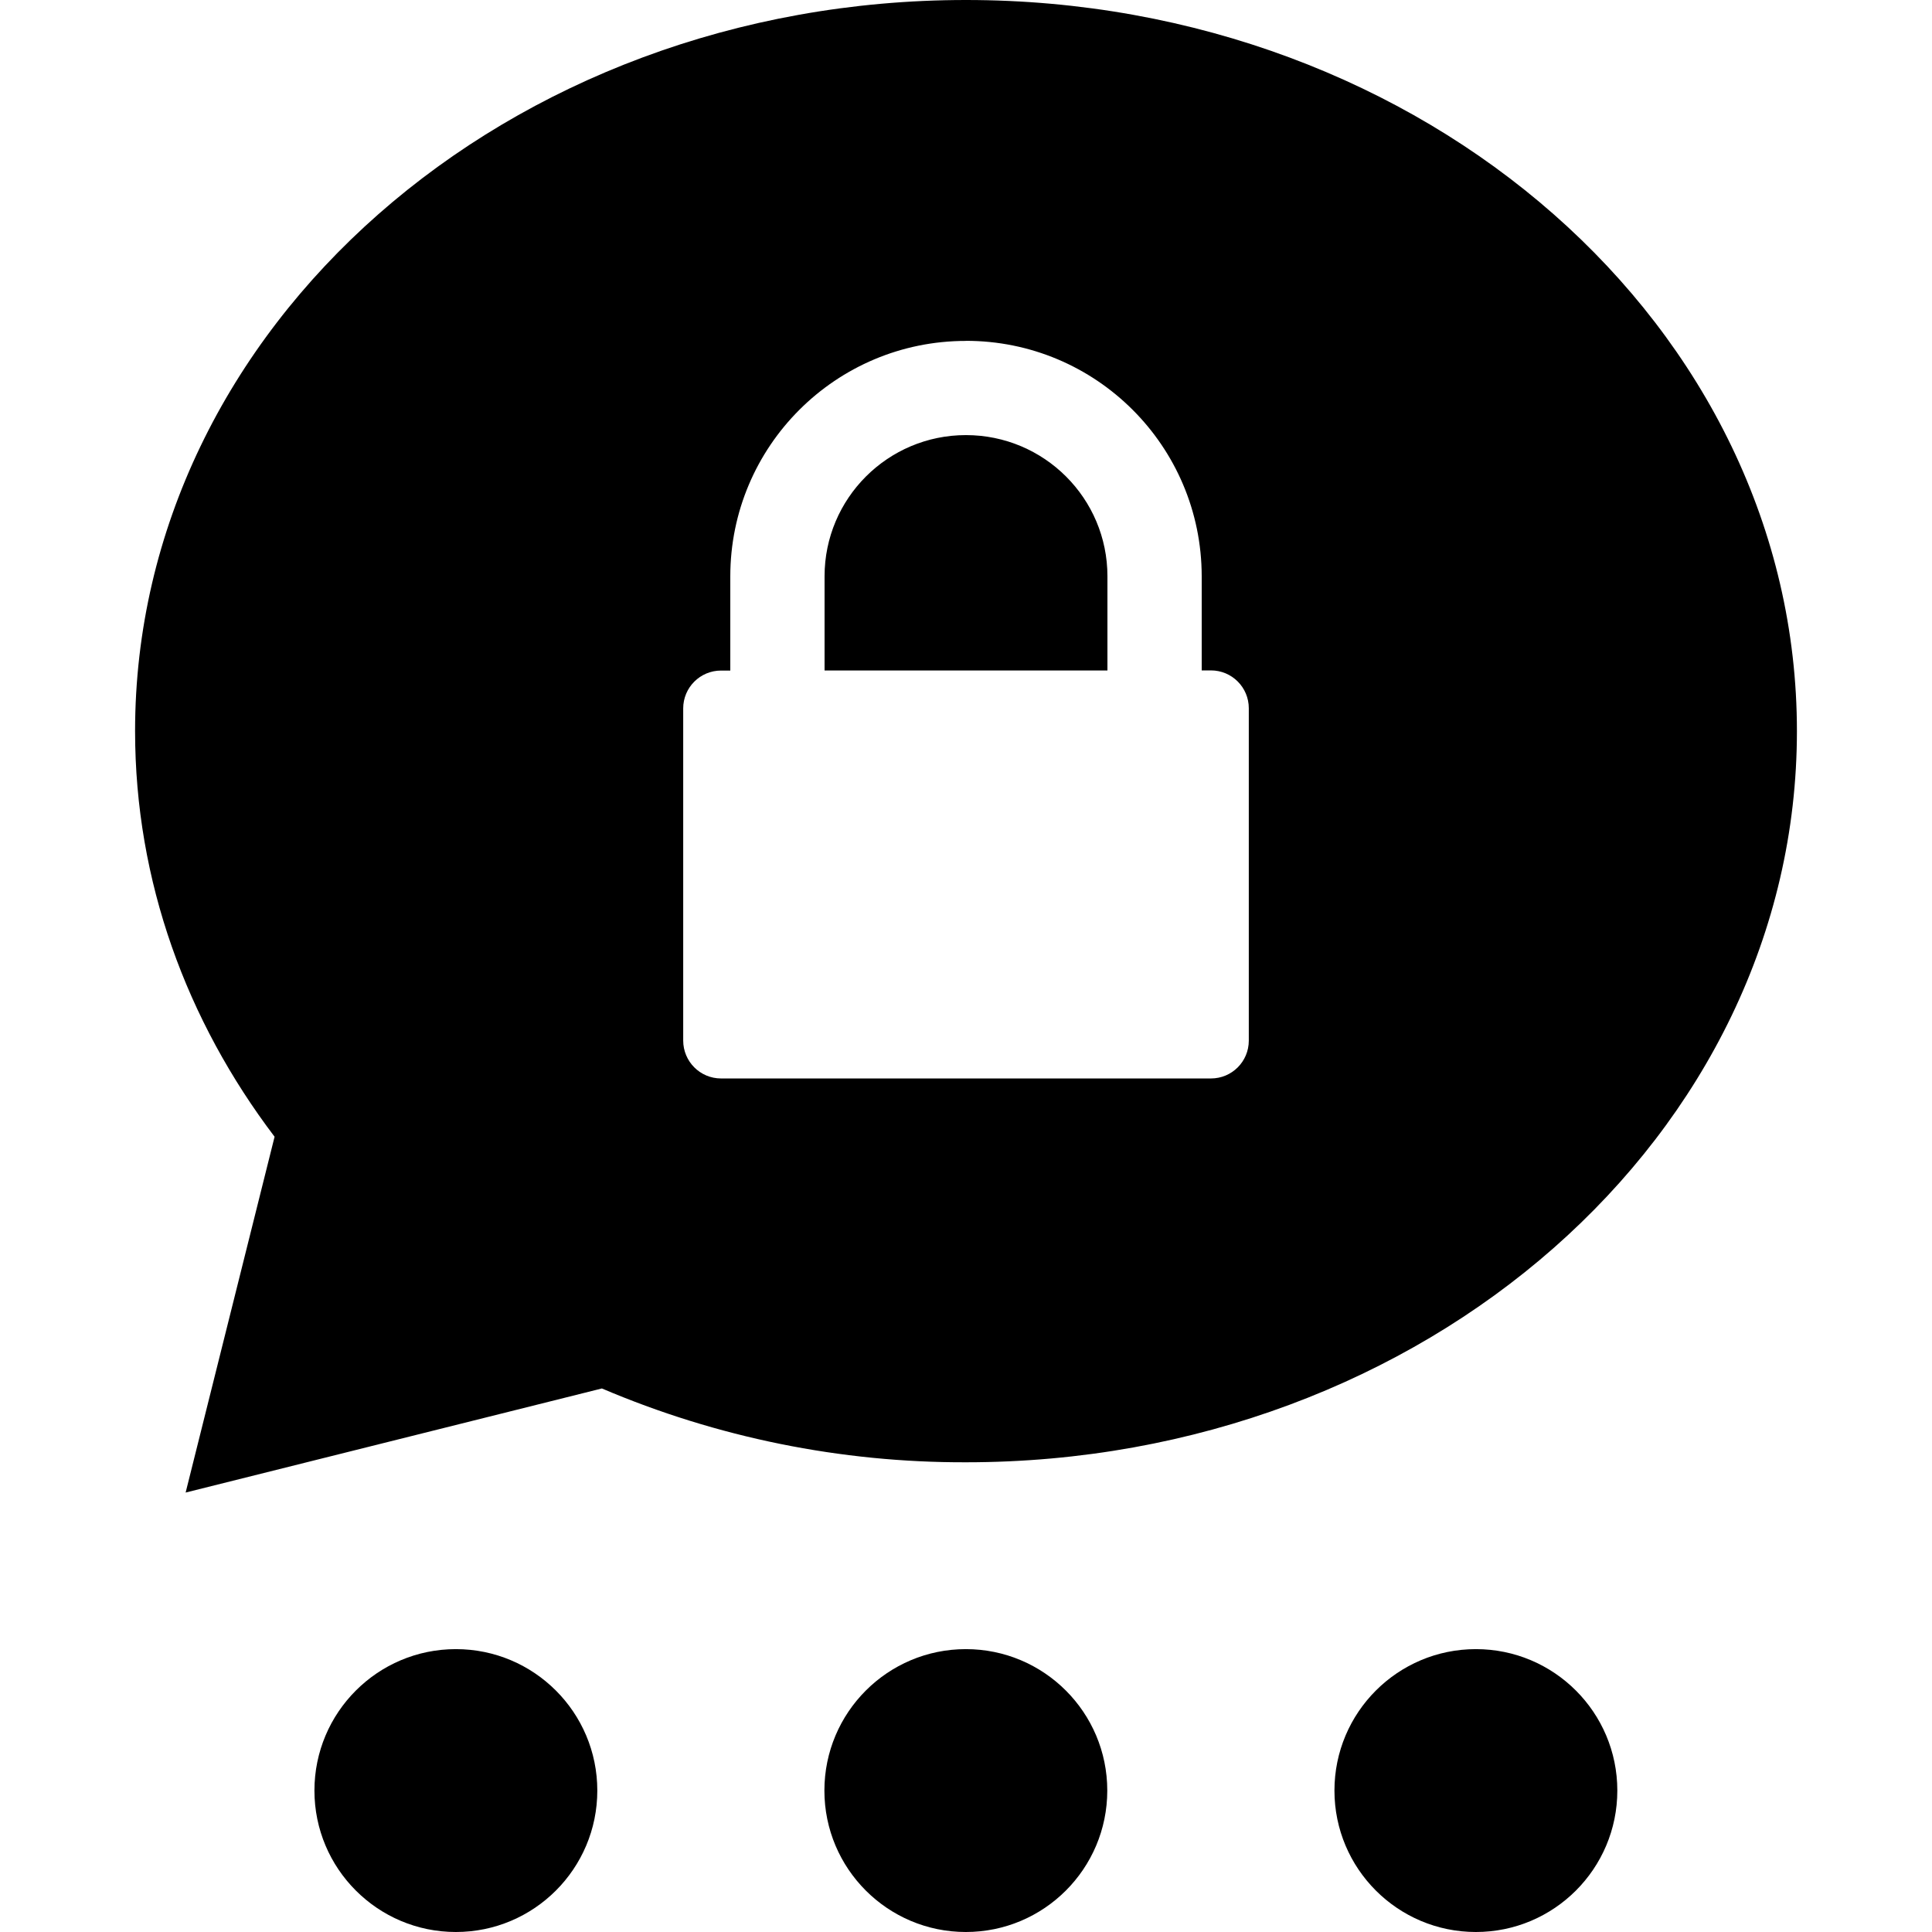
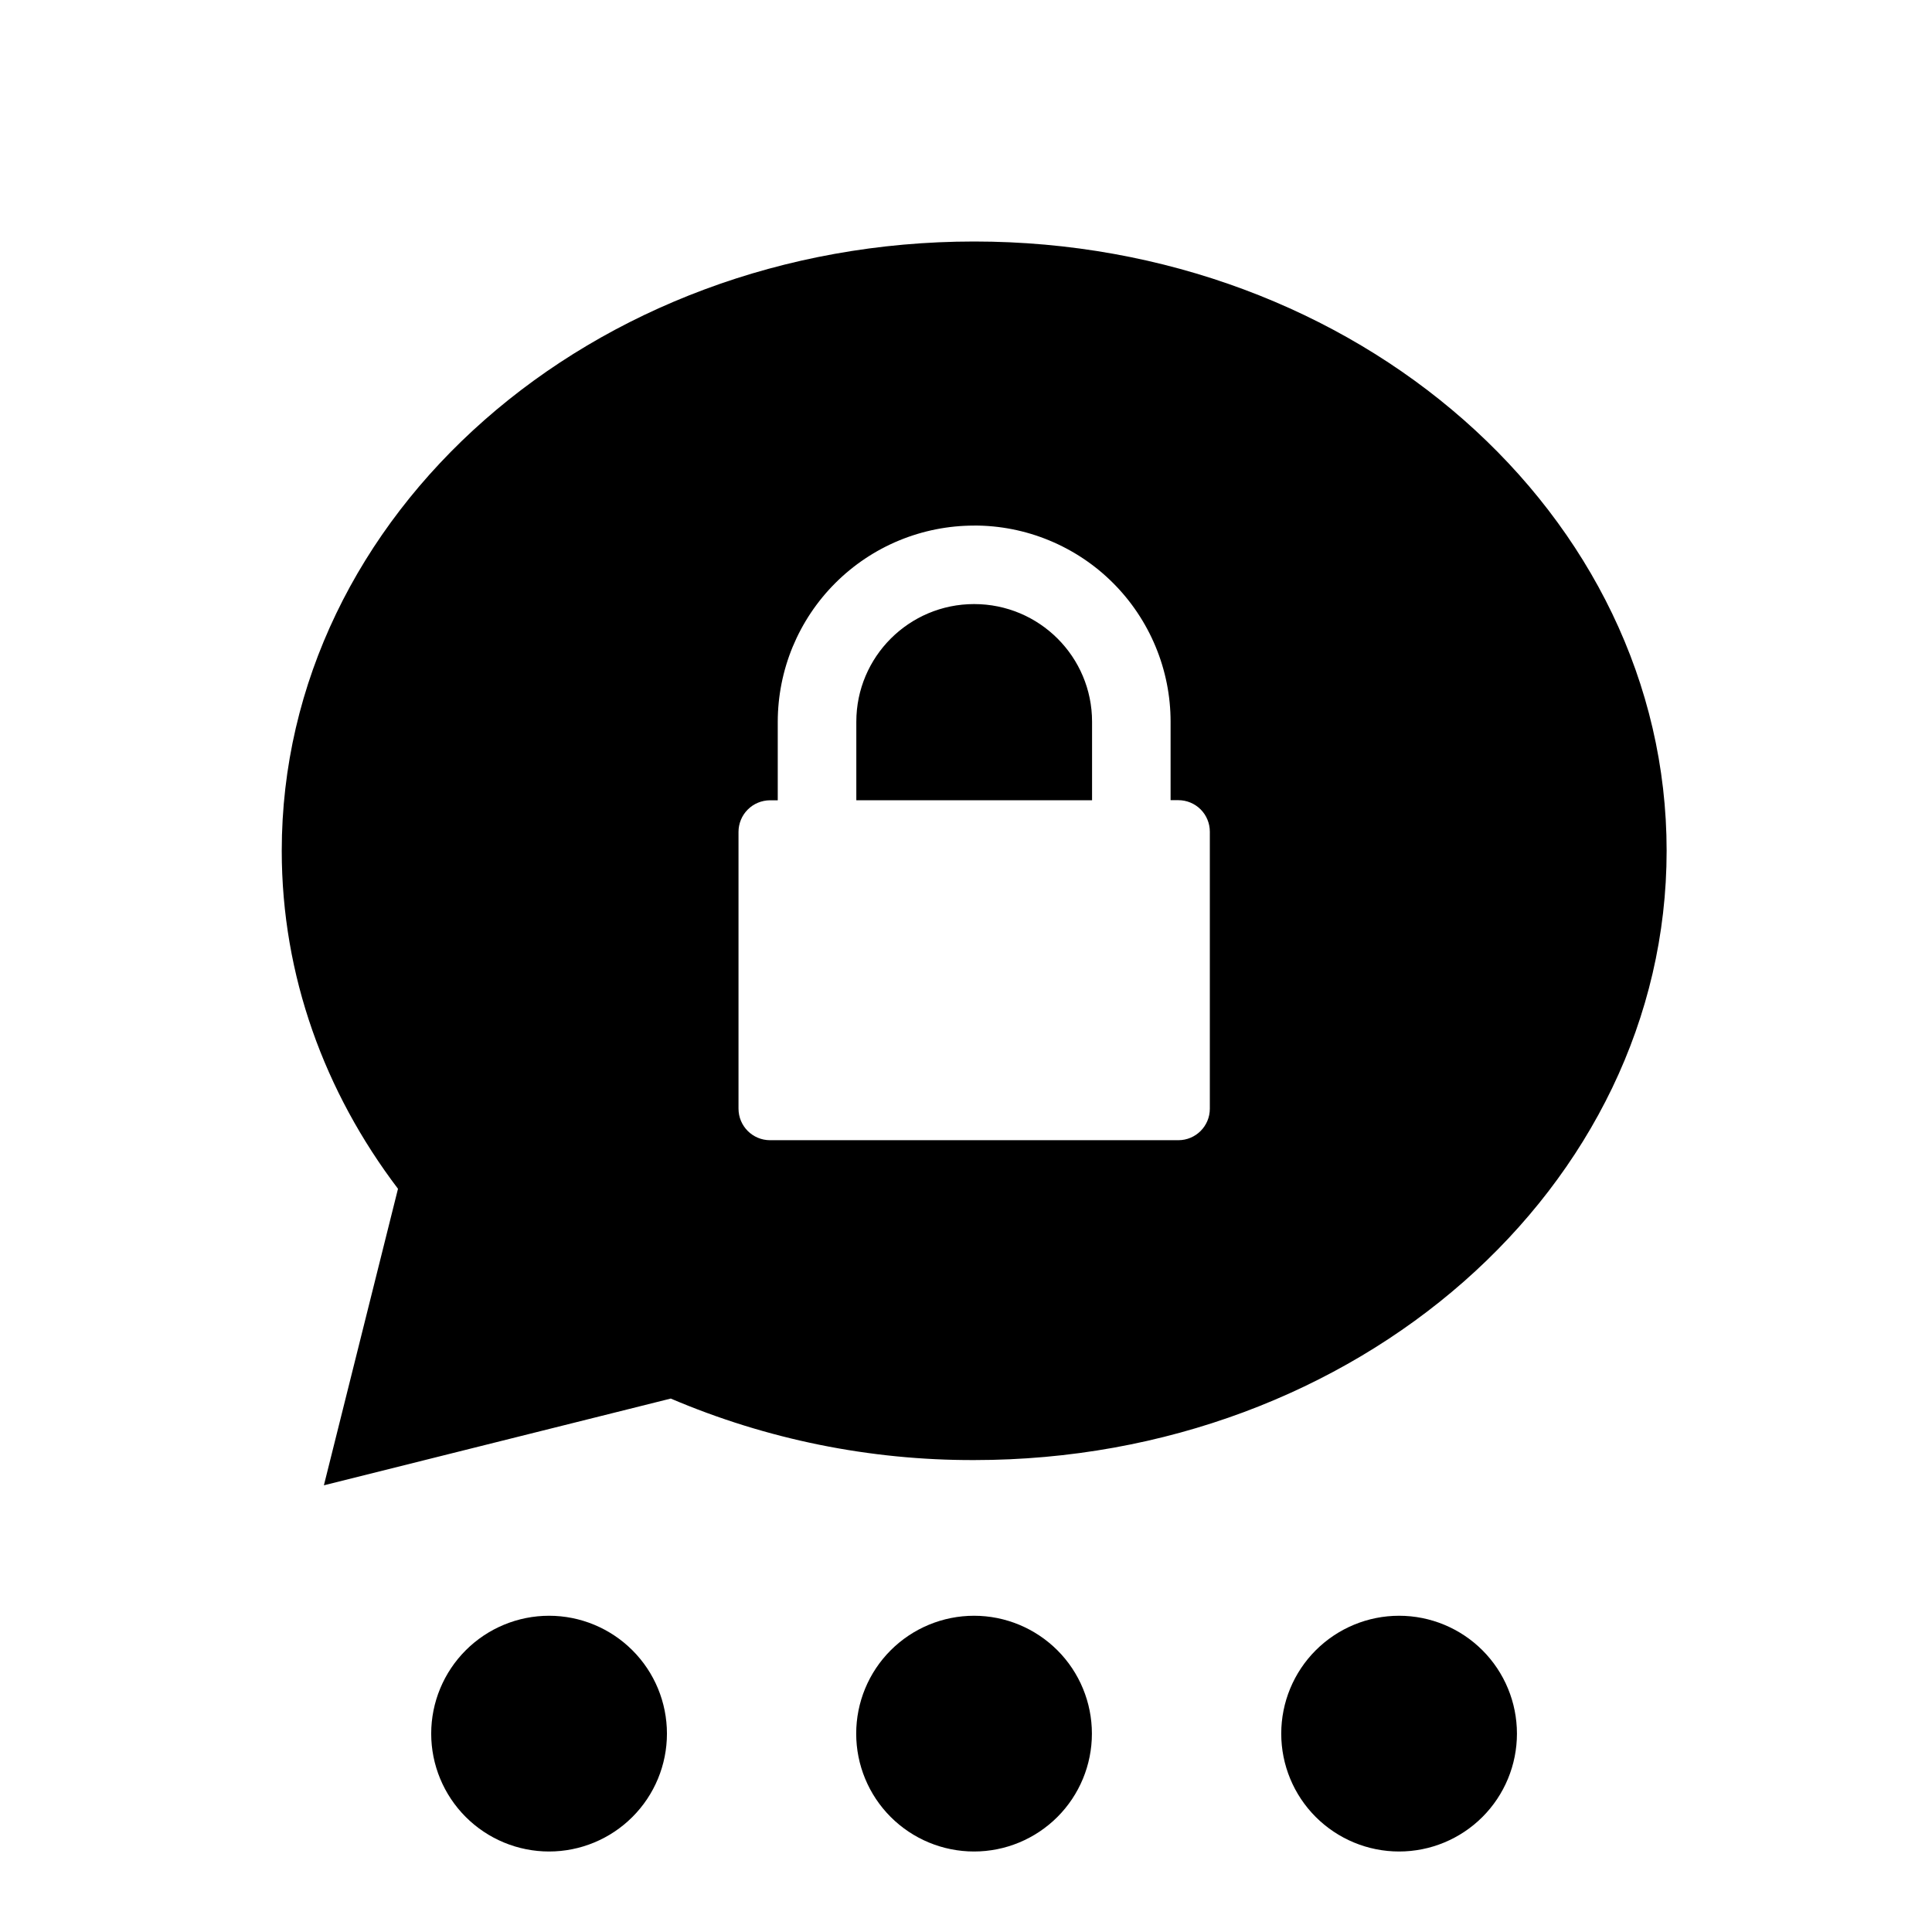
- <svg xmlns="http://www.w3.org/2000/svg" role="img" viewBox="0 0 24 24">
-   <path d="M11.998 20.486a1.757 1.757 0 1 1 0 3.514 1.757 1.757 0 0 1 0-3.514zm-6.335 0a1.757 1.757 0 1 1 0 3.514 1.757 1.757 0 0 1 0-3.514zm12.671 0a1.757 1.757 0 1 1 0 3.514 1.757 1.757 0 0 1 0-3.514zM12 0c5.7 0 10.322 4.066 10.322 9.082 0 5.016-4.622 9.083-10.322 9.083a11.45 11.45 0 0 1-4.523-.917l-5.171 1.293 1.105-4.42c-1.094-1.442-1.733-3.175-1.733-5.039C1.678 4.066 6.3 0 12 0zm-.001 4.235A2.926 2.926 0 0 0 9.072 7.16v1.17h-.115a.47.47 0 0 0-.47.47v4.126c0 .26.21.471.47.471h6.086c.26 0 .47-.21.47-.47V8.798a.47.47 0 0 0-.47-.47h-.115v-1.17a2.927 2.927 0 0 0-2.93-2.924zm0 1.17c.972 0 1.758.786 1.758 1.754v1.17h-3.514v-1.17c0-.968.786-1.754 1.756-1.754z" />
+ <svg xmlns="http://www.w3.org/2000/svg" width="48" height="48" viewBox="0 0 48 48" fill="none">
+   <path d="M24.2 40.143C24.977 40.143 25.721 40.452 26.271 41.001C26.82 41.55 27.128 42.295 27.128 43.072C27.128 43.848 26.82 44.593 26.271 45.142C25.721 45.691 24.977 46 24.2 46C23.423 46 22.678 45.691 22.129 45.142C21.58 44.593 21.272 43.848 21.272 43.072C21.272 42.295 21.58 41.55 22.129 41.001C22.678 40.452 23.423 40.143 24.2 40.143ZM13.642 40.143C14.418 40.143 15.163 40.452 15.712 41.001C16.262 41.55 16.57 42.295 16.57 43.072C16.57 43.848 16.262 44.593 15.712 45.142C15.163 45.691 14.418 46 13.642 46C12.865 46 12.12 45.691 11.571 45.142C11.022 44.593 10.713 43.848 10.713 43.072C10.713 42.295 11.022 41.55 11.571 41.001C12.12 40.452 12.865 40.143 13.642 40.143ZM34.76 40.143C35.537 40.143 36.282 40.452 36.831 41.001C37.38 41.55 37.688 42.295 37.688 43.072C37.688 43.848 37.38 44.593 36.831 45.142C36.282 45.691 35.537 46 34.76 46C33.983 46 33.239 45.691 32.689 45.142C32.14 44.593 31.832 43.848 31.832 43.072C31.832 42.295 32.14 41.55 32.689 41.001C33.239 40.452 33.983 40.143 34.76 40.143ZM24.203 6C33.703 6 41.407 12.777 41.407 21.137C41.407 29.497 33.703 36.275 24.203 36.275C21.613 36.282 19.048 35.763 16.665 34.747L8.047 36.902L9.888 29.535C8.065 27.132 7 24.243 7 21.137C7 12.777 14.703 6 24.203 6ZM24.202 13.058C23.561 13.058 22.927 13.184 22.335 13.429C21.744 13.674 21.206 14.033 20.753 14.486C20.3 14.938 19.941 15.476 19.695 16.067C19.45 16.659 19.324 17.293 19.323 17.933V19.883H19.132C19.029 19.883 18.927 19.904 18.832 19.943C18.737 19.982 18.651 20.04 18.578 20.113C18.505 20.186 18.447 20.272 18.408 20.367C18.369 20.462 18.348 20.564 18.348 20.667V27.543C18.348 27.977 18.698 28.328 19.132 28.328H29.275C29.708 28.328 30.058 27.978 30.058 27.545V20.663C30.058 20.456 29.976 20.256 29.829 20.109C29.682 19.962 29.483 19.88 29.275 19.88H29.083V17.93C29.083 17.289 28.956 16.655 28.71 16.064C28.464 15.472 28.104 14.934 27.651 14.482C27.198 14.029 26.659 13.671 26.067 13.426C25.475 13.181 24.841 13.056 24.2 13.057L24.202 13.058ZM24.202 15.008C25.822 15.008 27.132 16.318 27.132 17.932V19.882H21.275V17.932C21.275 16.318 22.585 15.008 24.202 15.008Z" fill="black" />
</svg>
